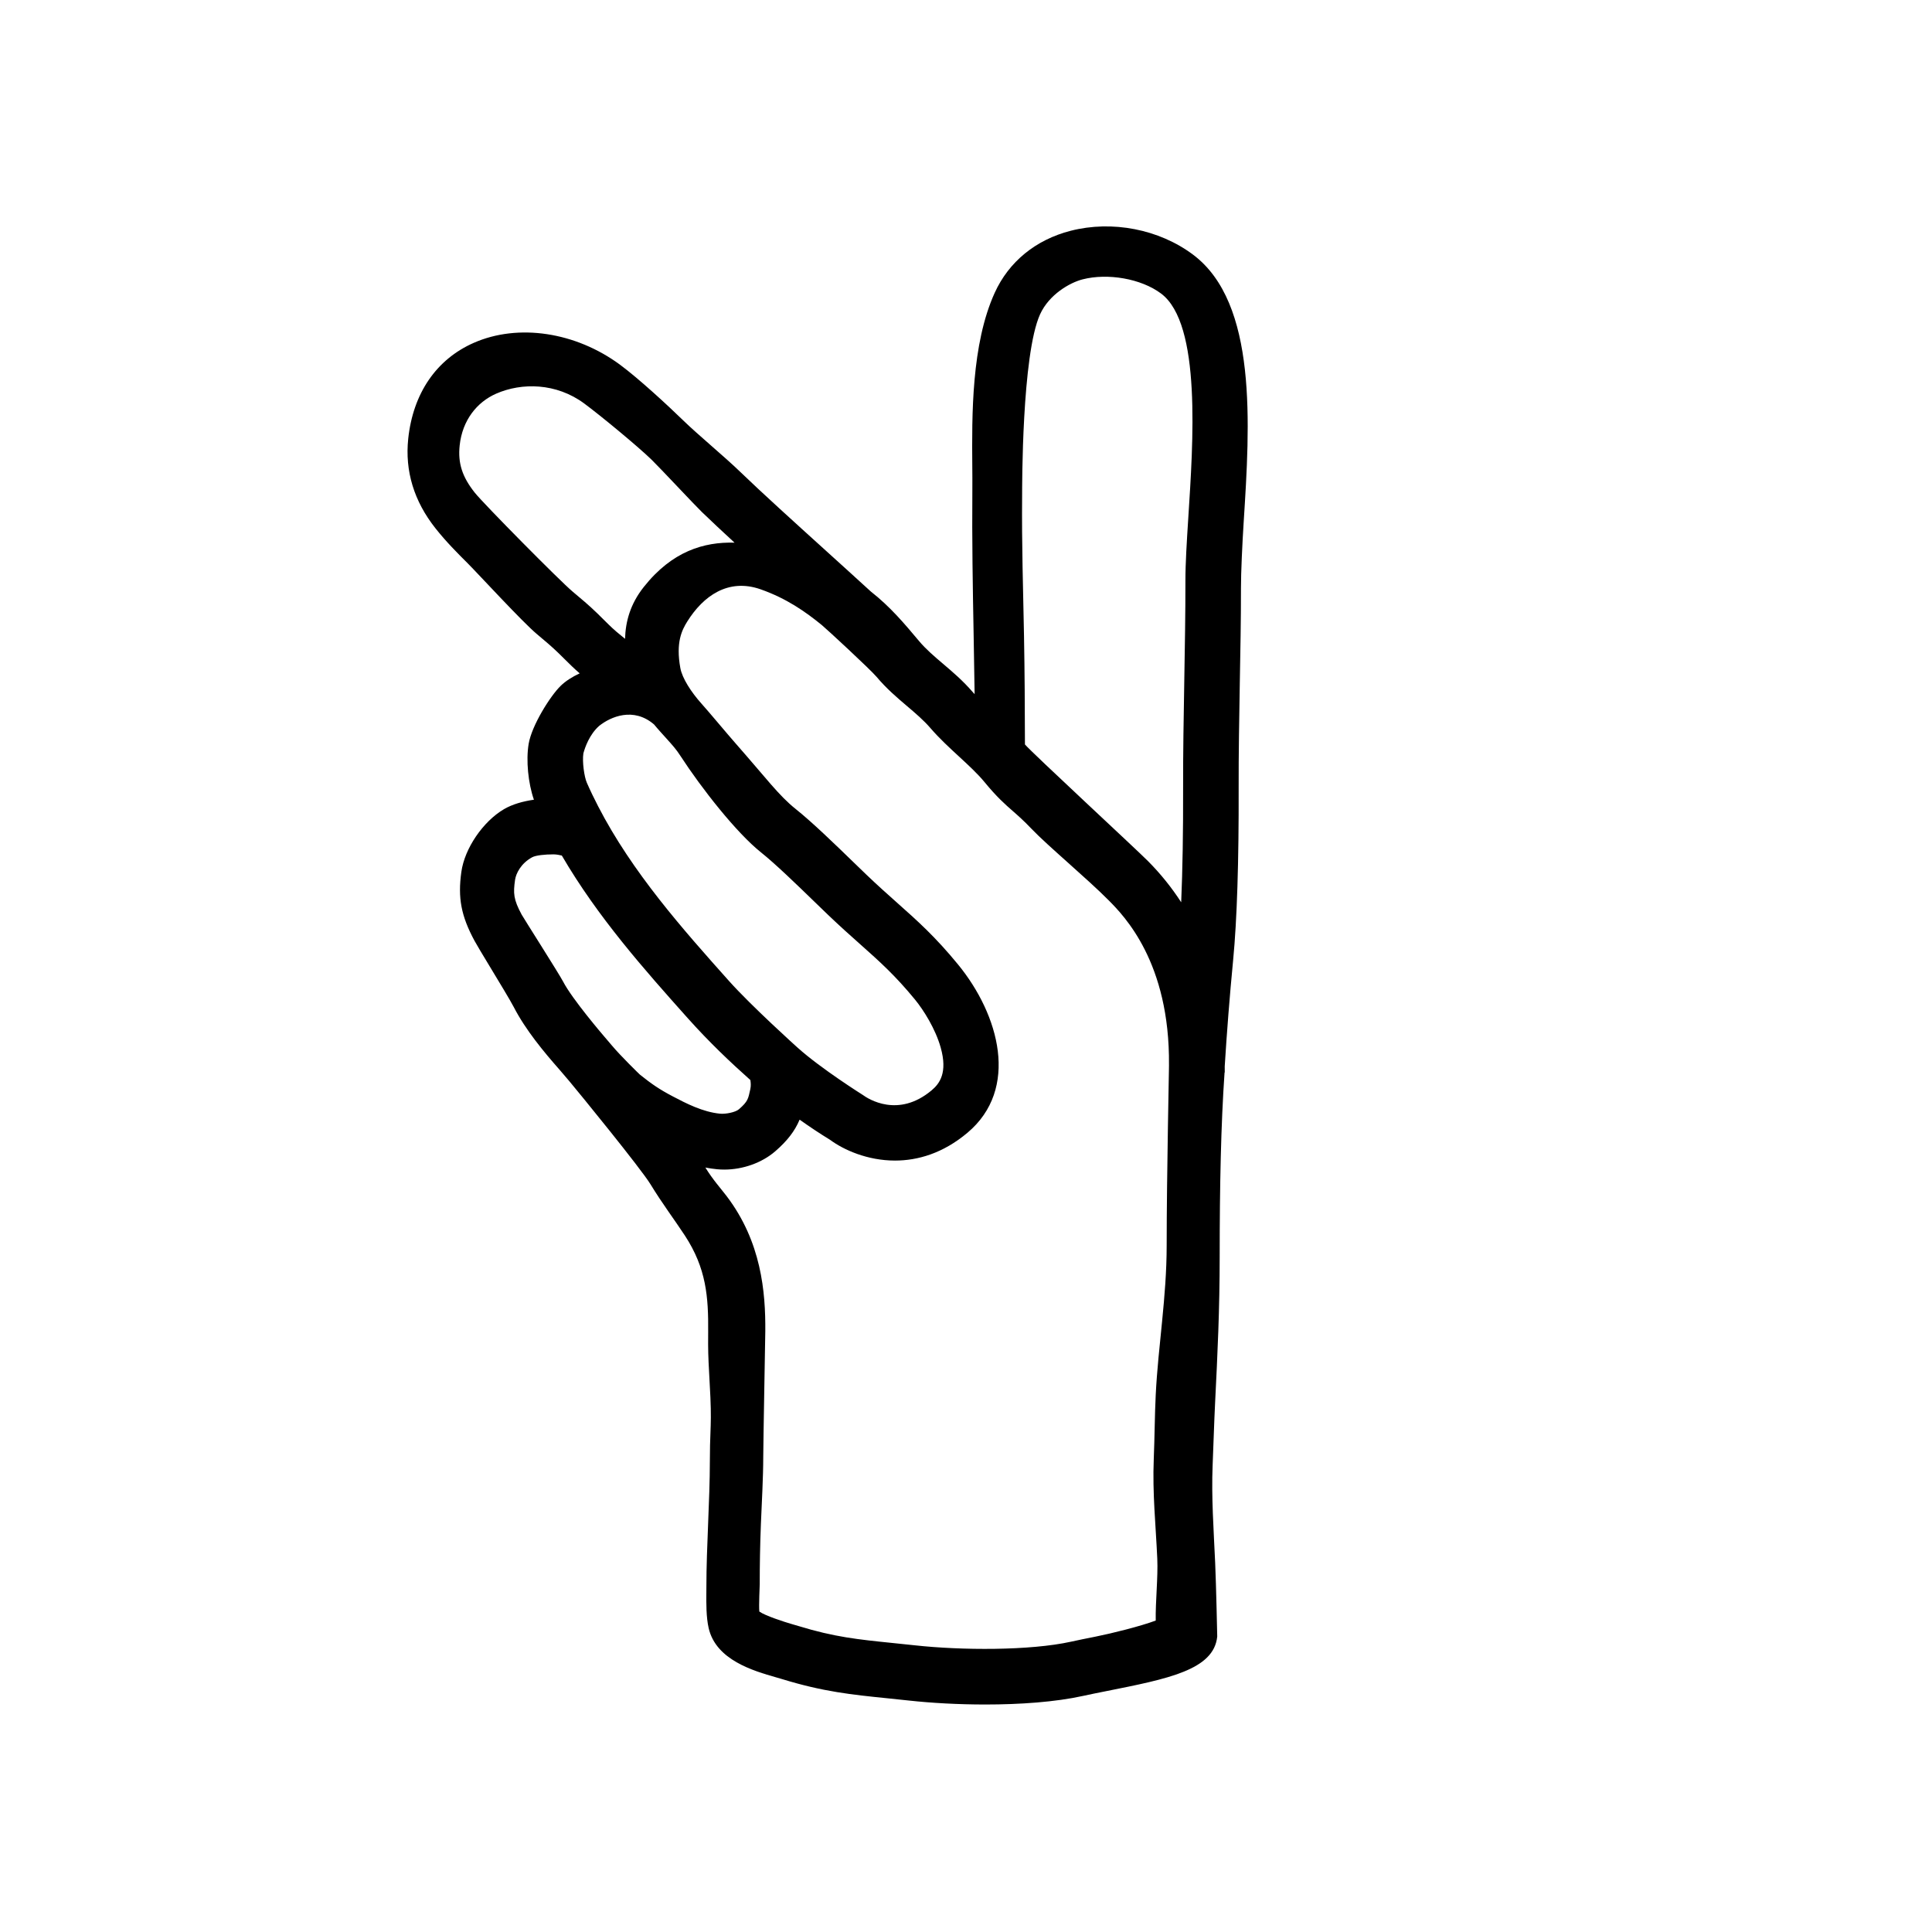
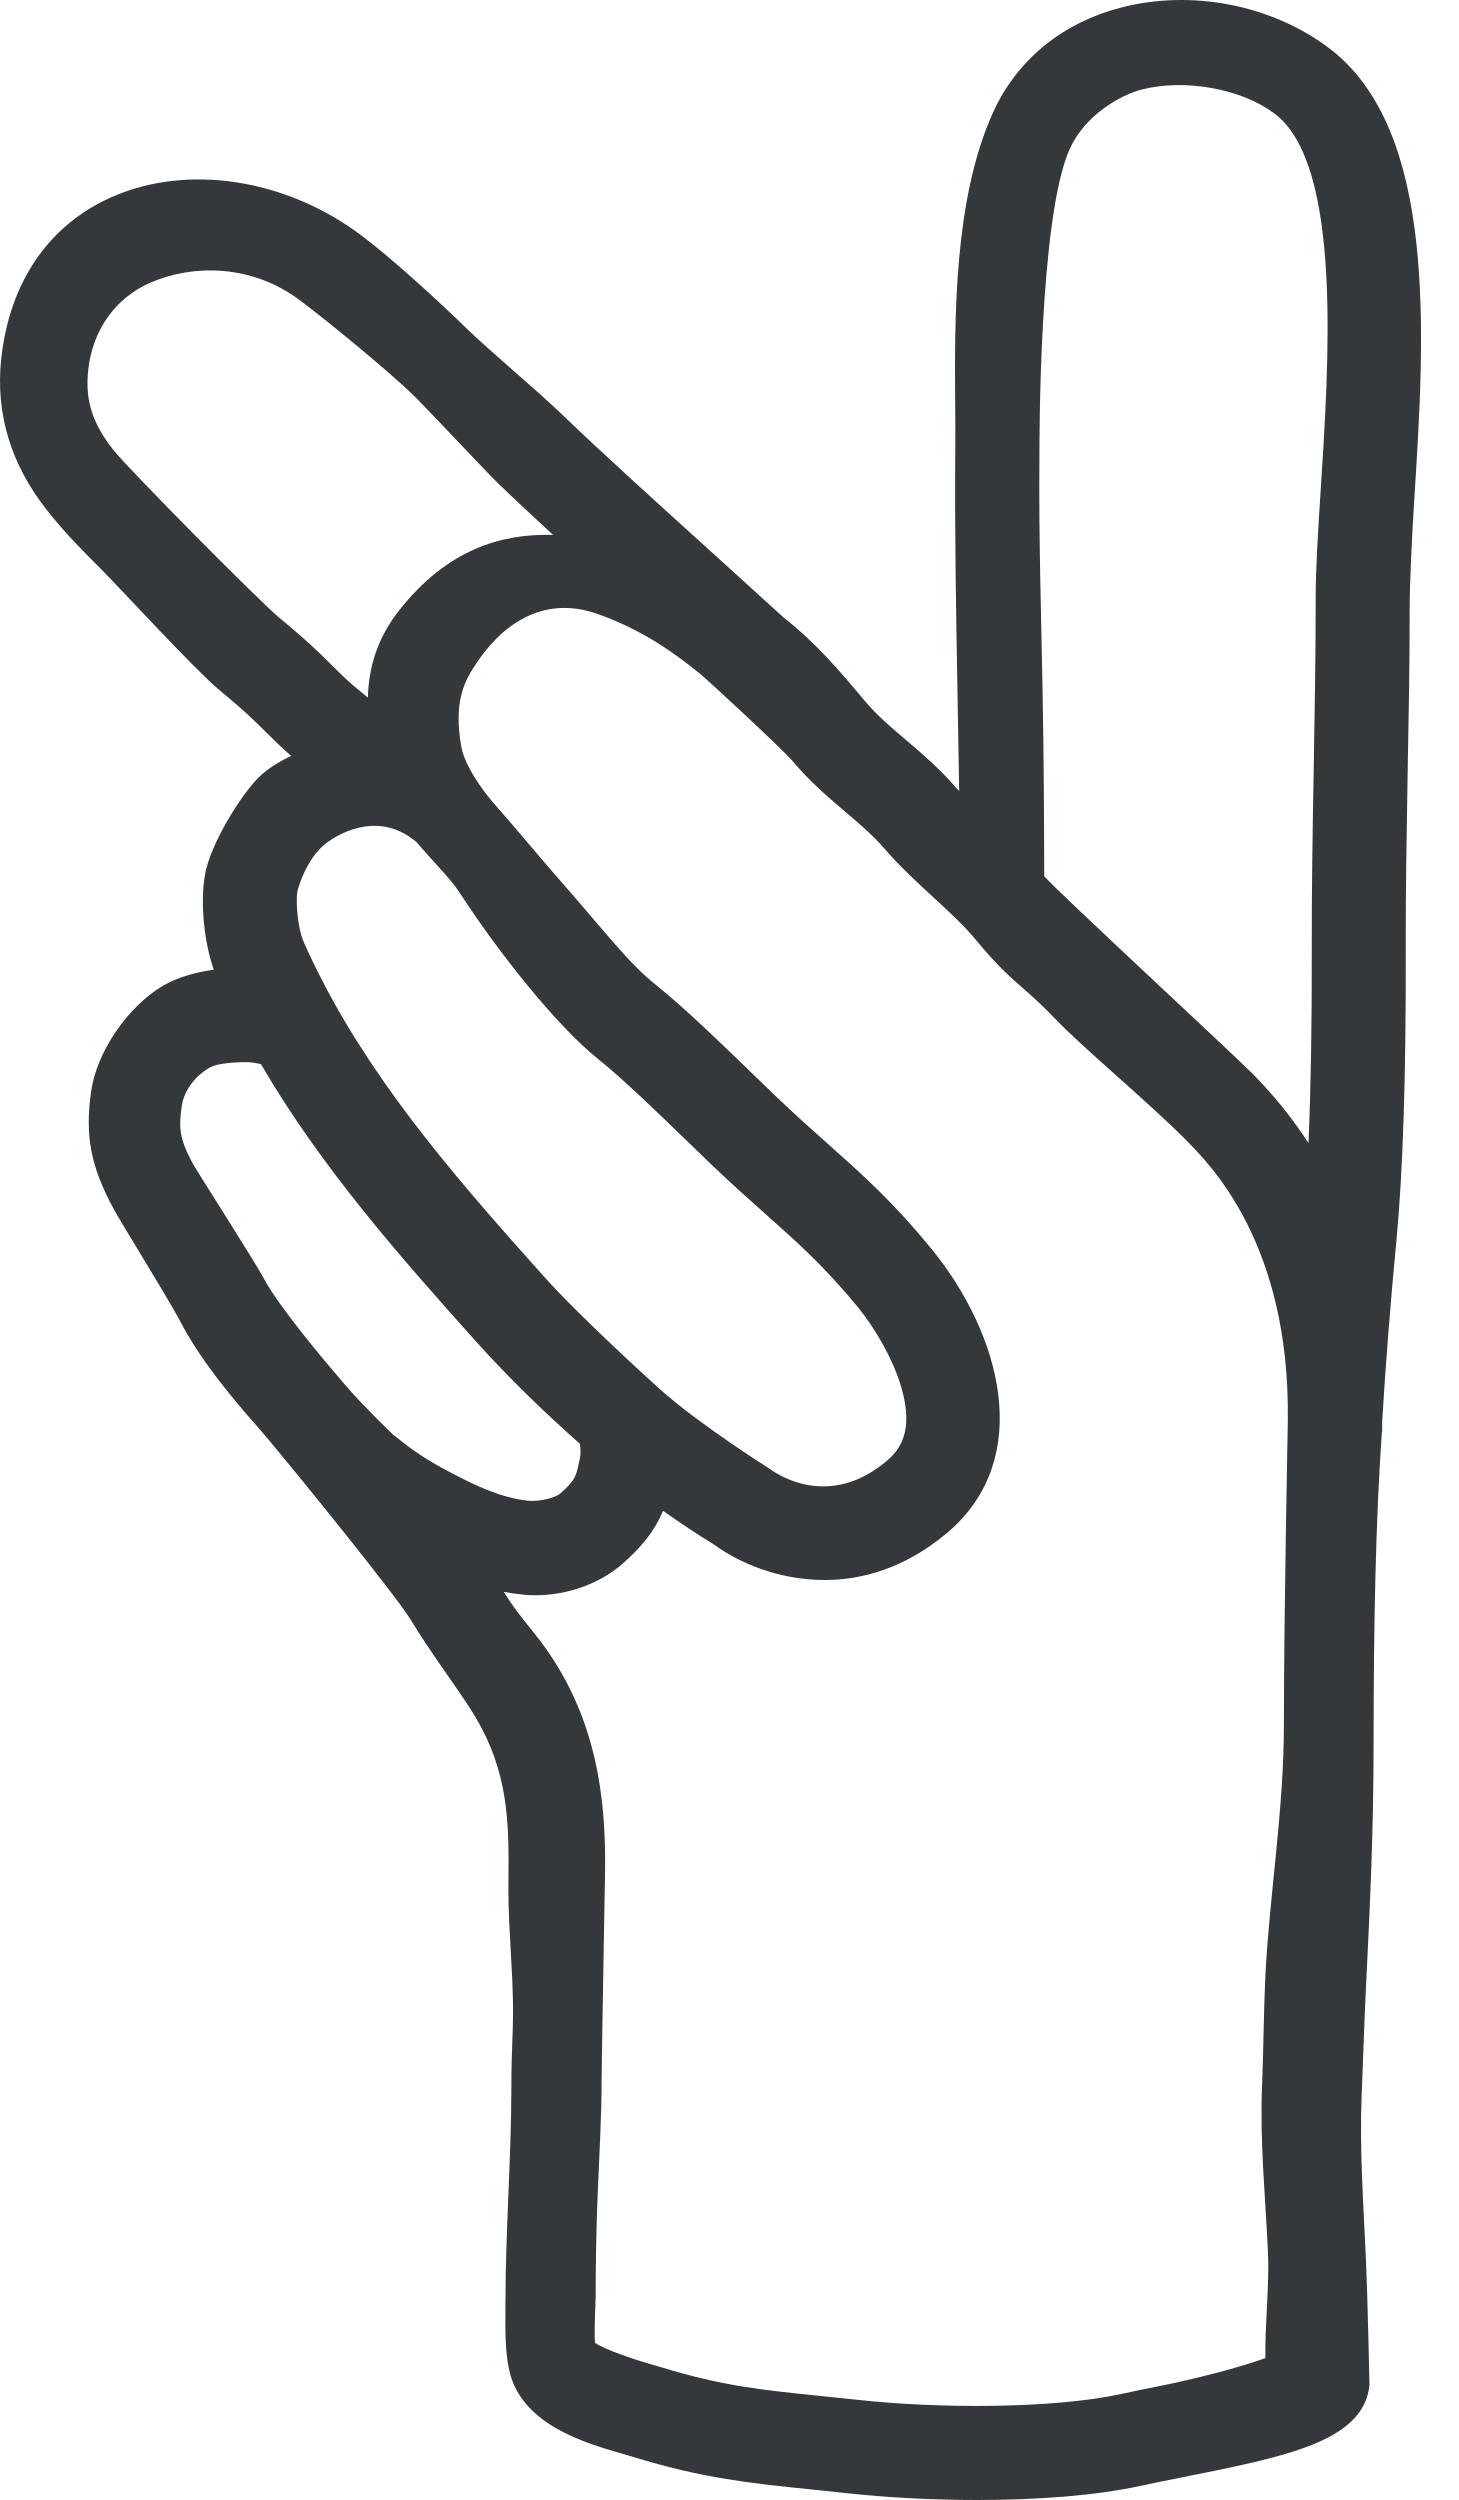
- <svg xmlns="http://www.w3.org/2000/svg" width="128" height="128" viewBox="0 0 128 128">
-   <path fill="#000000" fill-rule="evenodd" d="M79.037,16.867 C76.791,15.188 73.685,14.583 70.929,15.291 C68.622,15.883 66.837,17.34 65.902,19.399 C64.352,22.814 64.389,27.5 64.417,30.926 C64.421,31.462 64.425,31.944 64.421,32.382 C64.393,35.858 64.448,38.894 64.507,42.134 C64.53,43.381 64.553,44.676 64.571,45.988 C64.527,45.94 64.48,45.891 64.438,45.843 C63.796,45.098 63.125,44.528 62.476,43.976 C61.895,43.482 61.346,43.015 60.89,42.472 C59.916,41.311 58.982,40.199 57.694,39.189 C56.793,38.363 55.767,37.435 54.708,36.476 C52.627,34.592 50.474,32.644 49.057,31.276 C48.516,30.752 47.816,30.138 47.139,29.545 C46.461,28.95 45.759,28.335 45.264,27.853 C44.256,26.869 42.311,25.076 41.086,24.17 C38.139,21.991 34.332,21.419 31.389,22.714 C28.907,23.805 27.365,26.061 27.046,29.066 C26.82,31.208 27.427,33.205 28.852,35.003 C29.563,35.901 30.3,36.636 31.011,37.346 C31.654,37.988 34.601,41.199 35.569,42.009 C36.079,42.436 36.56,42.839 37.009,43.276 C37.173,43.435 37.315,43.576 37.445,43.706 C37.753,44.012 38.032,44.289 38.406,44.612 C37.898,44.847 37.466,45.128 37.149,45.436 C36.454,46.111 35.229,48.066 35.025,49.28 C34.841,50.372 34.992,51.891 35.373,52.983 C34.635,53.088 33.936,53.29 33.396,53.606 C32.001,54.422 30.785,56.207 30.567,57.758 C30.323,59.49 30.552,60.688 31.441,62.335 C31.593,62.616 31.939,63.189 32.491,64.102 C33.05,65.025 33.815,66.289 34.042,66.727 C34.821,68.233 36.015,69.674 37.082,70.884 C37.305,71.138 37.519,71.392 37.73,71.644 C38.354,72.387 42.461,77.417 43.101,78.468 C43.872,79.734 44.712,80.847 45.368,81.848 C46.8,84.03 46.938,85.934 46.918,88.251 C46.916,88.526 46.914,88.798 46.915,89.066 C46.916,89.821 46.964,90.672 47.01,91.494 C47.031,91.872 47.052,92.239 47.066,92.579 C47.114,93.686 47.094,94.235 47.069,94.931 C47.05,95.426 47.03,95.988 47.03,96.828 C47.029,98.1 46.972,99.529 46.916,100.911 C46.859,102.332 46.8,103.801 46.8,105.15 C46.8,105.255 46.798,105.369 46.798,105.489 C46.791,106.222 46.784,107.136 46.95,107.864 C47.434,109.985 49.921,110.699 51.406,111.125 C51.558,111.169 51.7,111.21 51.827,111.248 C54.552,112.084 56.424,112.275 58.796,112.516 C59.244,112.562 59.717,112.61 60.224,112.666 C61.708,112.828 63.479,112.928 65.277,112.928 C67.576,112.928 69.919,112.764 71.758,112.358 C72.197,112.26 72.725,112.155 73.283,112.044 C77.361,111.23 80.425,110.641 80.645,108.422 C80.645,108.422 80.576,105.071 80.508,103.541 C80.407,101.302 80.253,99.186 80.34,97.069 C80.399,95.652 80.437,94.281 80.503,92.954 C80.667,89.655 80.807,86.758 80.807,83.22 C80.807,78.572 80.891,74.506 81.13,71.054 L81.143,71.054 C81.143,71.054 81.141,70.71 81.141,70.647 C81.28,68.423 81.462,66.055 81.7,63.593 C81.955,60.946 82.077,57.08 82.064,52.213 C82.058,49.974 82.1,47.556 82.14,45.244 C82.179,43.006 82.219,41.163 82.217,38.971 C82.215,37.93 82.305,36.044 82.398,34.568 C82.81,28.113 83.321,20.072 79.037,16.867 L79.037,16.867 Z M37.93,39.188 C37.083,38.478 32.033,33.369 31.453,32.638 C30.626,31.594 30.329,30.694 30.454,29.511 C30.633,27.828 31.612,26.635 32.87,26.082 C34.573,25.334 36.86,25.367 38.706,26.732 C39.775,27.522 42.279,29.588 43.18,30.467 C43.744,31.018 46.023,33.461 46.501,33.922 C47.115,34.515 47.856,35.208 48.664,35.952 C46.64,35.897 44.533,36.513 42.651,38.89 C41.753,40.024 41.444,41.181 41.411,42.324 C41.327,42.252 41.245,42.183 41.166,42.121 C40.686,41.739 40.429,41.483 40.04,41.097 C39.901,40.958 39.749,40.807 39.573,40.636 C39.027,40.105 38.469,39.639 37.93,39.188 L37.93,39.188 Z M45.061,50.05 C46.5,52.266 48.804,55.185 50.422,56.476 C51.377,57.237 52.806,58.623 53.955,59.737 C54.283,60.055 54.592,60.354 54.863,60.614 C55.662,61.378 56.367,62.005 56.989,62.558 C58.282,63.709 59.304,64.619 60.627,66.232 C61.191,66.921 61.974,68.163 62.322,69.397 C62.794,71.072 62.25,71.794 61.724,72.236 C59.507,74.097 57.515,72.803 57.154,72.537 C57.154,72.537 54.401,70.809 52.84,69.407 C52.839,69.407 49.791,66.664 48.296,64.99 C45.271,61.602 41.888,57.806 39.624,53.411 C39.361,52.9 39.109,52.384 38.879,51.856 C38.705,51.46 38.566,50.454 38.651,49.91 C38.755,49.521 39.054,48.654 39.702,48.087 C40.461,47.485 41.968,46.824 43.334,47.998 C43.593,48.314 43.902,48.647 44.16,48.935 C44.572,49.393 44.795,49.64 45.061,50.05 L45.061,50.05 Z M44.592,72.648 C43.67,72.166 43.145,71.797 42.397,71.197 C42.357,71.165 41.121,69.96 40.548,69.277 C40.372,69.068 40.192,68.857 40.01,68.645 C39.954,68.581 37.906,66.189 37.31,65.037 C37.047,64.529 34.678,60.812 34.562,60.597 C34.015,59.582 33.998,59.182 34.124,58.292 C34.182,57.883 34.505,57.206 35.253,56.798 C35.498,56.664 36.109,56.604 36.663,56.604 C36.864,56.604 37.056,56.644 37.222,56.682 C39.614,60.785 42.73,64.281 45.551,67.441 C47.005,69.069 48.401,70.386 49.714,71.556 C49.74,71.736 49.761,71.93 49.71,72.16 C49.57,72.786 49.57,72.959 48.953,73.494 C48.721,73.695 48.071,73.82 47.711,73.785 C46.551,73.675 45.439,73.091 44.592,72.648 L44.592,72.648 Z M77.295,82.505 C77.295,85.952 76.731,89.156 76.57,92.408 C76.503,93.742 76.499,95.227 76.44,96.66 C76.347,98.935 76.574,101.052 76.673,103.271 C76.728,104.486 76.547,106.134 76.57,107.366 C75.556,107.744 73.689,108.21 72.564,108.435 C71.985,108.55 71.439,108.659 70.964,108.765 C68.236,109.368 63.697,109.344 60.624,109.008 C60.107,108.951 59.626,108.902 59.168,108.856 C56.83,108.617 55.285,108.459 52.906,107.73 C52.76,107.685 52.597,107.639 52.421,107.588 C51.99,107.464 50.698,107.049 50.308,106.77 C50.267,106.406 50.334,105.07 50.334,104.955 C50.334,103.681 50.356,102.348 50.412,100.963 C50.469,99.545 50.567,97.876 50.567,96.53 C50.567,95.757 50.701,88.463 50.703,88.2 C50.725,85.589 50.437,82.278 48.153,79.261 C47.728,78.701 47.25,78.19 46.733,77.353 C46.989,77.401 47.248,77.441 47.51,77.466 C47.667,77.48 47.824,77.488 47.983,77.488 C49.218,77.488 50.479,77.042 51.364,76.274 C52.145,75.598 52.657,74.944 52.976,74.18 C53.644,74.654 54.328,75.11 54.992,75.515 C55.888,76.177 57.461,76.891 59.298,76.891 C60.796,76.89 62.468,76.416 64.091,75.053 C67.56,72.141 66.202,67.23 63.473,63.9 C61.967,62.062 60.794,61.018 59.435,59.809 C58.807,59.25 58.157,58.672 57.406,57.954 C57.14,57.7 56.839,57.407 56.517,57.095 C55.311,55.926 53.811,54.471 52.717,53.599 C51.596,52.705 50.78,51.574 48.699,49.21 C48.186,48.627 46.968,47.166 46.48,46.623 C45.795,45.86 45.197,44.936 45.074,44.258 C44.764,42.561 45.178,41.745 45.535,41.174 C46.59,39.489 48.245,38.288 50.397,39.045 C52.112,39.649 53.368,40.531 54.445,41.41 C54.733,41.644 57.665,44.353 58.075,44.842 C58.727,45.618 59.42,46.208 60.092,46.779 C60.659,47.261 61.195,47.717 61.651,48.246 C62.231,48.918 62.892,49.528 63.532,50.117 C64.17,50.706 64.773,51.262 65.228,51.816 C66.049,52.814 66.585,53.283 67.103,53.737 C67.45,54.041 67.809,54.355 68.322,54.892 C68.884,55.481 69.795,56.295 70.759,57.157 C71.728,58.024 72.731,58.92 73.45,59.646 C74.456,60.661 77.513,63.747 77.448,70.561 C77.461,70.358 77.295,77.907 77.295,82.505 L77.295,82.505 Z M78.257,59.778 C77.628,58.806 76.898,57.897 76.064,57.056 C75.266,56.251 68.407,49.908 67.905,49.322 C67.899,46.743 67.887,44.56 67.843,42.12 C67.784,38.905 67.689,36.215 67.718,32.788 C67.721,32.331 67.693,23.502 68.907,20.825 C69.503,19.513 70.873,18.727 71.726,18.508 C73.378,18.084 75.592,18.451 76.924,19.448 C79.613,21.459 79.043,29.35 78.726,34.329 C78.628,35.865 78.536,37.317 78.537,38.477 C78.54,40.635 78.499,42.932 78.461,45.153 C78.42,47.483 78.378,49.892 78.384,52.168 C78.392,55.083 78.348,57.652 78.257,59.778 C78.259,59.782 78.261,59.785 78.263,59.789 L78.257,59.778 Z" />
+ <svg xmlns="http://www.w3.org/2000/svg" width="28" height="48" viewBox="0 0 28 48">
+   <g fill="none" fill-rule="evenodd" transform="translate(-948 -72)">
+     <rect width="1024" height="192" />
+     <path fill="#34383B" d="M970.685,119.567 C972.684,119.168 974.186,118.879 974.294,117.791 C974.294,117.791 974.26,116.149 974.227,115.399 C974.177,114.301 974.102,113.264 974.144,112.227 C974.173,111.532 974.192,110.86 974.224,110.21 C974.304,108.593 974.373,107.181 974.373,105.446 C974.373,103.168 974.415,101.169 974.532,99.492 L974.538,99.492 C974.538,99.492 974.537,99.315 974.538,99.284 C974.605,98.194 974.695,97.029 974.811,95.822 C974.936,94.525 974.997,92.628 974.99,90.242 C974.987,89.145 975.008,87.959 975.027,86.825 C975.047,85.728 975.066,84.824 975.065,83.75 C975.064,83.24 975.108,82.315 975.154,81.592 C975.355,78.428 975.606,74.486 973.506,72.915 C972.406,72.092 970.883,71.796 969.532,72.143 C968.401,72.433 967.526,73.147 967.068,74.156 C966.308,75.83 966.327,78.127 966.34,79.806 C966.342,80.069 966.344,80.305 966.342,80.52 C966.328,82.224 966.356,83.712 966.384,85.3 C966.396,85.911 966.407,86.546 966.416,87.189 C966.394,87.165 966.371,87.141 966.351,87.118 C966.036,86.753 965.707,86.473 965.389,86.203 C965.104,85.961 964.835,85.732 964.611,85.465 C964.134,84.896 963.677,84.352 963.045,83.856 C962.603,83.452 962.101,82.996 961.581,82.526 C960.561,81.603 959.506,80.648 958.812,79.977 C958.546,79.721 958.203,79.42 957.871,79.129 C957.539,78.838 957.195,78.536 956.952,78.3 C956.458,77.817 955.505,76.939 954.904,76.495 C953.46,75.427 951.594,75.146 950.151,75.781 C948.934,76.316 948.179,77.422 948.023,78.895 C947.912,79.945 948.209,80.923 948.908,81.804 C949.257,82.245 949.617,82.605 949.966,82.953 C950.282,83.268 951.726,84.842 952.2,85.239 C952.45,85.448 952.686,85.646 952.906,85.86 C952.987,85.938 953.056,86.006 953.12,86.07 C953.271,86.22 953.408,86.356 953.591,86.514 C953.342,86.63 953.13,86.767 952.975,86.918 C952.634,87.249 952.034,88.207 951.934,88.803 C951.843,89.338 951.917,90.082 952.104,90.618 C951.743,90.669 951.4,90.768 951.135,90.923 C950.451,91.323 949.855,92.198 949.749,92.958 C949.629,93.807 949.741,94.394 950.177,95.201 C950.251,95.339 950.421,95.62 950.692,96.067 C950.966,96.52 951.341,97.14 951.452,97.354 C951.834,98.092 952.419,98.798 952.942,99.392 C953.051,99.516 953.156,99.641 953.259,99.765 C953.565,100.129 955.578,102.594 955.892,103.11 C956.27,103.73 956.682,104.275 957.003,104.766 C957.705,105.836 957.773,106.769 957.763,107.904 C957.762,108.039 957.761,108.172 957.761,108.304 C957.762,108.674 957.785,109.091 957.808,109.494 C957.819,109.679 957.829,109.86 957.836,110.026 C957.86,110.568 957.85,110.838 957.837,111.179 C957.828,111.421 957.818,111.697 957.818,112.108 C957.818,112.732 957.79,113.432 957.762,114.11 C957.734,114.806 957.705,115.527 957.705,116.188 C957.705,116.239 957.705,116.295 957.704,116.354 C957.701,116.713 957.697,117.161 957.779,117.518 C958.017,118.557 959.235,118.907 959.963,119.116 C960.038,119.138 960.108,119.158 960.17,119.177 C961.505,119.586 962.423,119.68 963.585,119.798 C963.805,119.821 964.037,119.844 964.286,119.872 C965.013,119.951 965.881,120 966.763,120 C967.889,120 969.038,119.92 969.939,119.72 C970.153,119.673 970.412,119.621 970.685,119.567 L970.685,119.567 Z M967.957,80.719 C967.959,80.495 967.945,76.167 968.541,74.855 C968.833,74.212 969.504,73.827 969.922,73.719 C970.732,73.511 971.817,73.691 972.47,74.18 C973.788,75.166 973.509,79.034 973.353,81.474 C973.305,82.227 973.26,82.939 973.261,83.507 C973.262,84.565 973.242,85.691 973.223,86.78 C973.203,87.922 973.183,89.103 973.186,90.218 C973.189,91.647 973.168,92.906 973.123,93.948 C972.815,93.472 972.457,93.026 972.048,92.614 C971.657,92.22 968.295,89.111 968.049,88.823 C968.046,87.559 968.04,86.489 968.018,85.293 C967.99,83.718 967.943,82.399 967.957,80.719 L967.957,80.719 Z M953.357,83.856 C952.942,83.508 950.467,81.004 950.182,80.646 C949.777,80.134 949.632,79.693 949.693,79.113 C949.78,78.288 950.261,77.703 950.877,77.432 C951.712,77.065 952.833,77.081 953.738,77.751 C954.262,78.138 955.489,79.151 955.93,79.581 C956.207,79.851 957.324,81.049 957.558,81.275 C957.859,81.566 958.223,81.905 958.619,82.27 C957.626,82.243 956.594,82.545 955.671,83.71 C955.23,84.265 955.08,84.832 955.063,85.393 C955.022,85.358 954.982,85.324 954.943,85.294 C954.708,85.106 954.582,84.981 954.391,84.792 C954.323,84.724 954.249,84.65 954.162,84.566 C953.894,84.305 953.621,84.077 953.357,83.856 L953.357,83.856 Z M956.411,88.634 C956.612,88.858 956.722,88.979 956.852,89.18 C957.557,90.266 958.686,91.697 959.48,92.33 C959.948,92.703 960.649,93.382 961.212,93.928 C961.373,94.084 961.524,94.23 961.657,94.358 C962.049,94.732 962.394,95.039 962.699,95.311 C963.333,95.875 963.834,96.321 964.482,97.111 C964.758,97.449 965.142,98.058 965.313,98.663 C965.544,99.484 965.278,99.837 965.02,100.054 C963.933,100.967 962.956,100.333 962.78,100.202 C962.78,100.202 961.43,99.355 960.665,98.668 C960.665,98.668 959.17,97.323 958.438,96.503 C956.955,94.842 955.297,92.982 954.187,90.827 C954.058,90.577 953.935,90.324 953.822,90.065 C953.737,89.871 953.669,89.378 953.71,89.112 C953.761,88.921 953.907,88.496 954.225,88.218 C954.597,87.923 955.336,87.599 956.005,88.175 C956.133,88.329 956.284,88.493 956.411,88.634 L956.411,88.634 Z M956.622,100.257 C956.17,100.02 955.913,99.839 955.547,99.545 C955.527,99.529 954.921,98.939 954.64,98.605 C954.554,98.502 954.466,98.398 954.376,98.295 C954.349,98.263 953.346,97.091 953.054,96.526 C952.925,96.277 951.763,94.455 951.706,94.35 C951.438,93.852 951.43,93.656 951.492,93.22 C951.52,93.02 951.679,92.688 952.045,92.488 C952.165,92.423 952.465,92.393 952.737,92.393 C952.835,92.393 952.929,92.413 953.01,92.431 C954.183,94.442 955.71,96.156 957.093,97.705 C957.806,98.503 958.49,99.148 959.134,99.722 C959.146,99.81 959.156,99.905 959.131,100.018 C959.063,100.325 959.063,100.41 958.76,100.672 C958.647,100.771 958.328,100.831 958.151,100.815 C957.582,100.76 957.037,100.473 956.622,100.257 L956.622,100.257 Z M964.48,118.078 C964.227,118.051 963.991,118.027 963.767,118.004 C962.621,117.887 961.863,117.81 960.697,117.452 C960.626,117.431 960.546,117.408 960.46,117.383 C960.248,117.322 959.615,117.119 959.424,116.982 C959.404,116.804 959.437,116.149 959.437,116.093 C959.437,115.468 959.448,114.815 959.475,114.136 C959.503,113.441 959.551,112.623 959.551,111.963 C959.551,111.584 959.617,108.009 959.618,107.88 C959.629,106.6 959.488,104.977 958.368,103.499 C958.16,103.224 957.925,102.973 957.672,102.563 C957.797,102.587 957.924,102.606 958.053,102.618 C958.13,102.626 958.207,102.629 958.284,102.629 C958.889,102.629 959.508,102.41 959.941,102.034 C960.324,101.703 960.575,101.382 960.731,101.008 C961.059,101.24 961.394,101.463 961.719,101.662 C962.159,101.987 962.93,102.336 963.83,102.336 C964.564,102.336 965.384,102.104 966.179,101.436 C967.88,100.008 967.214,97.601 965.877,95.969 C965.139,95.068 964.563,94.557 963.897,93.964 C963.589,93.69 963.271,93.407 962.903,93.055 C962.772,92.93 962.625,92.787 962.467,92.634 C961.876,92.061 961.141,91.348 960.605,90.92 C960.055,90.482 959.655,89.928 958.635,88.769 C958.384,88.483 957.787,87.767 957.548,87.501 C957.212,87.127 956.919,86.673 956.858,86.341 C956.707,85.51 956.91,85.109 957.084,84.83 C957.601,84.004 958.412,83.415 959.467,83.786 C960.308,84.082 960.923,84.514 961.451,84.945 C961.592,85.06 963.029,86.388 963.231,86.627 C963.55,87.008 963.89,87.297 964.219,87.577 C964.497,87.814 964.76,88.037 964.984,88.296 C965.268,88.626 965.592,88.925 965.905,89.214 C966.218,89.502 966.514,89.774 966.737,90.046 C967.139,90.535 967.402,90.765 967.656,90.988 C967.826,91.137 968.002,91.291 968.253,91.554 C968.529,91.843 968.975,92.242 969.448,92.664 C969.923,93.089 970.414,93.528 970.767,93.884 C971.259,94.381 972.758,95.894 972.726,99.234 C972.732,99.134 972.651,102.835 972.651,105.088 C972.651,106.778 972.375,108.348 972.295,109.943 C972.263,110.597 972.261,111.324 972.232,112.027 C972.186,113.142 972.297,114.179 972.346,115.267 C972.373,115.863 972.284,116.67 972.295,117.275 C971.798,117.46 970.883,117.688 970.332,117.798 C970.048,117.855 969.781,117.908 969.548,117.96 C968.211,118.255 965.987,118.243 964.48,118.078 L964.48,118.078 Z" />
+   </g>
</svg>
